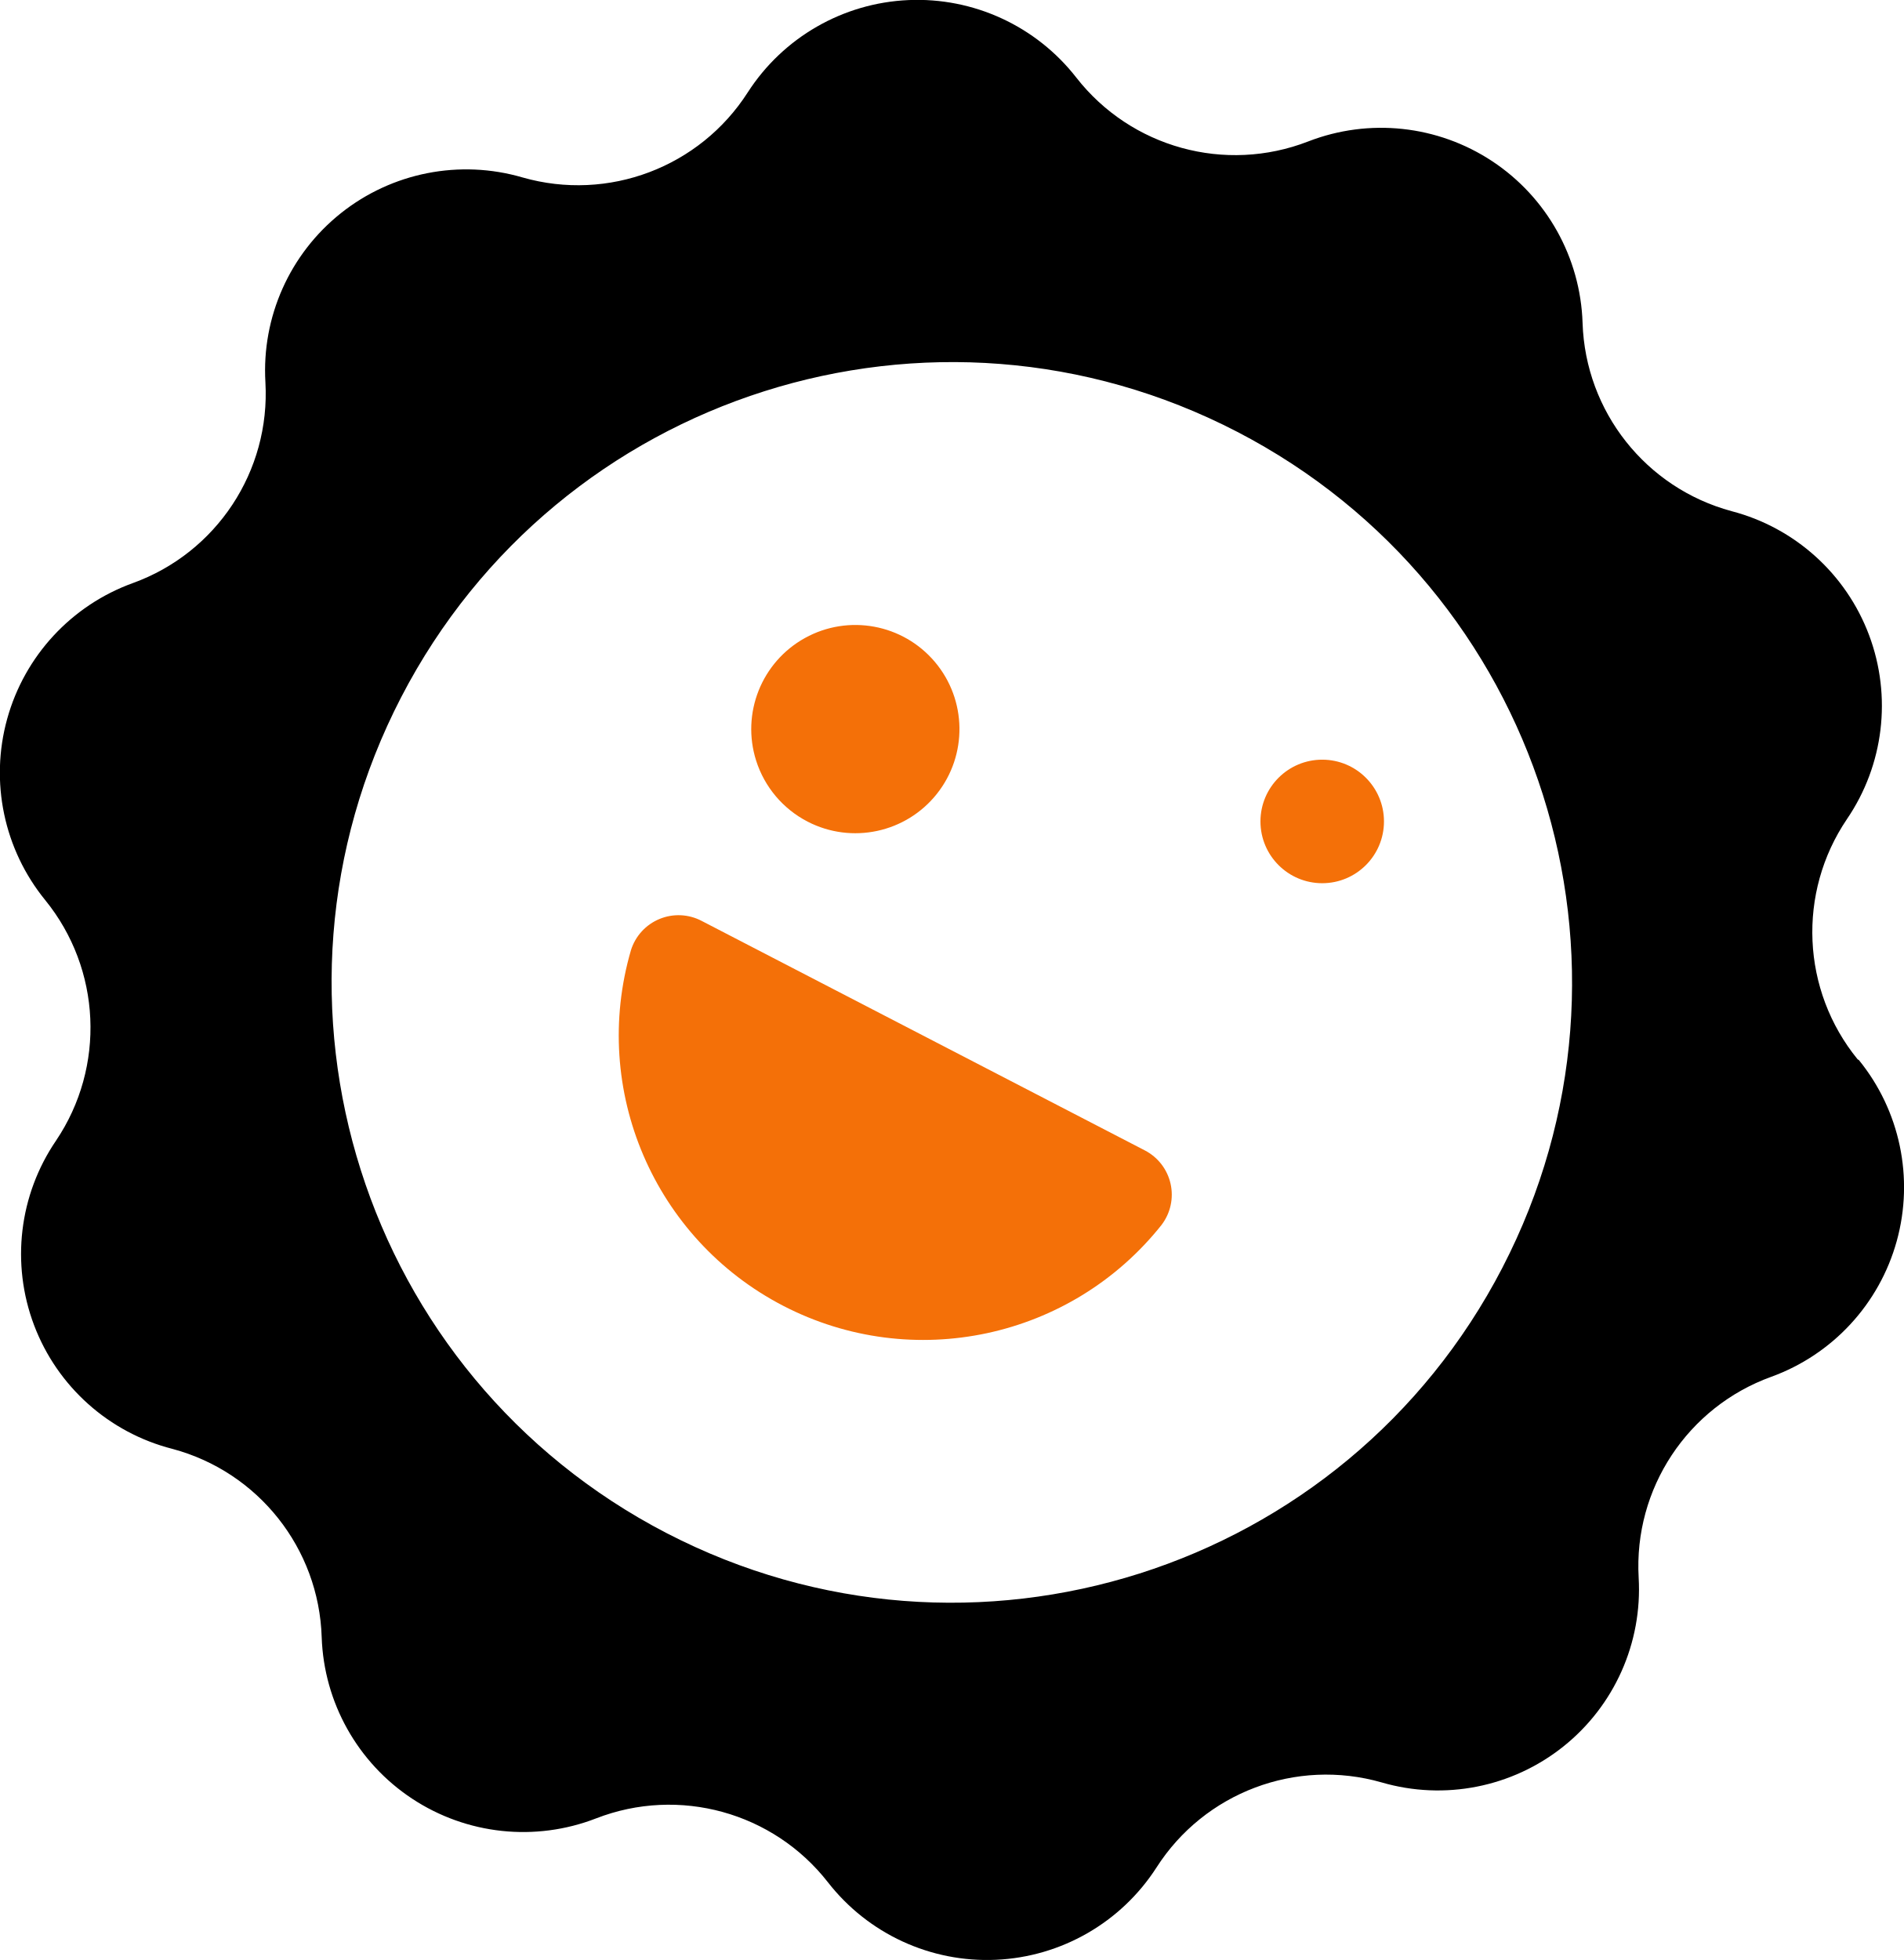
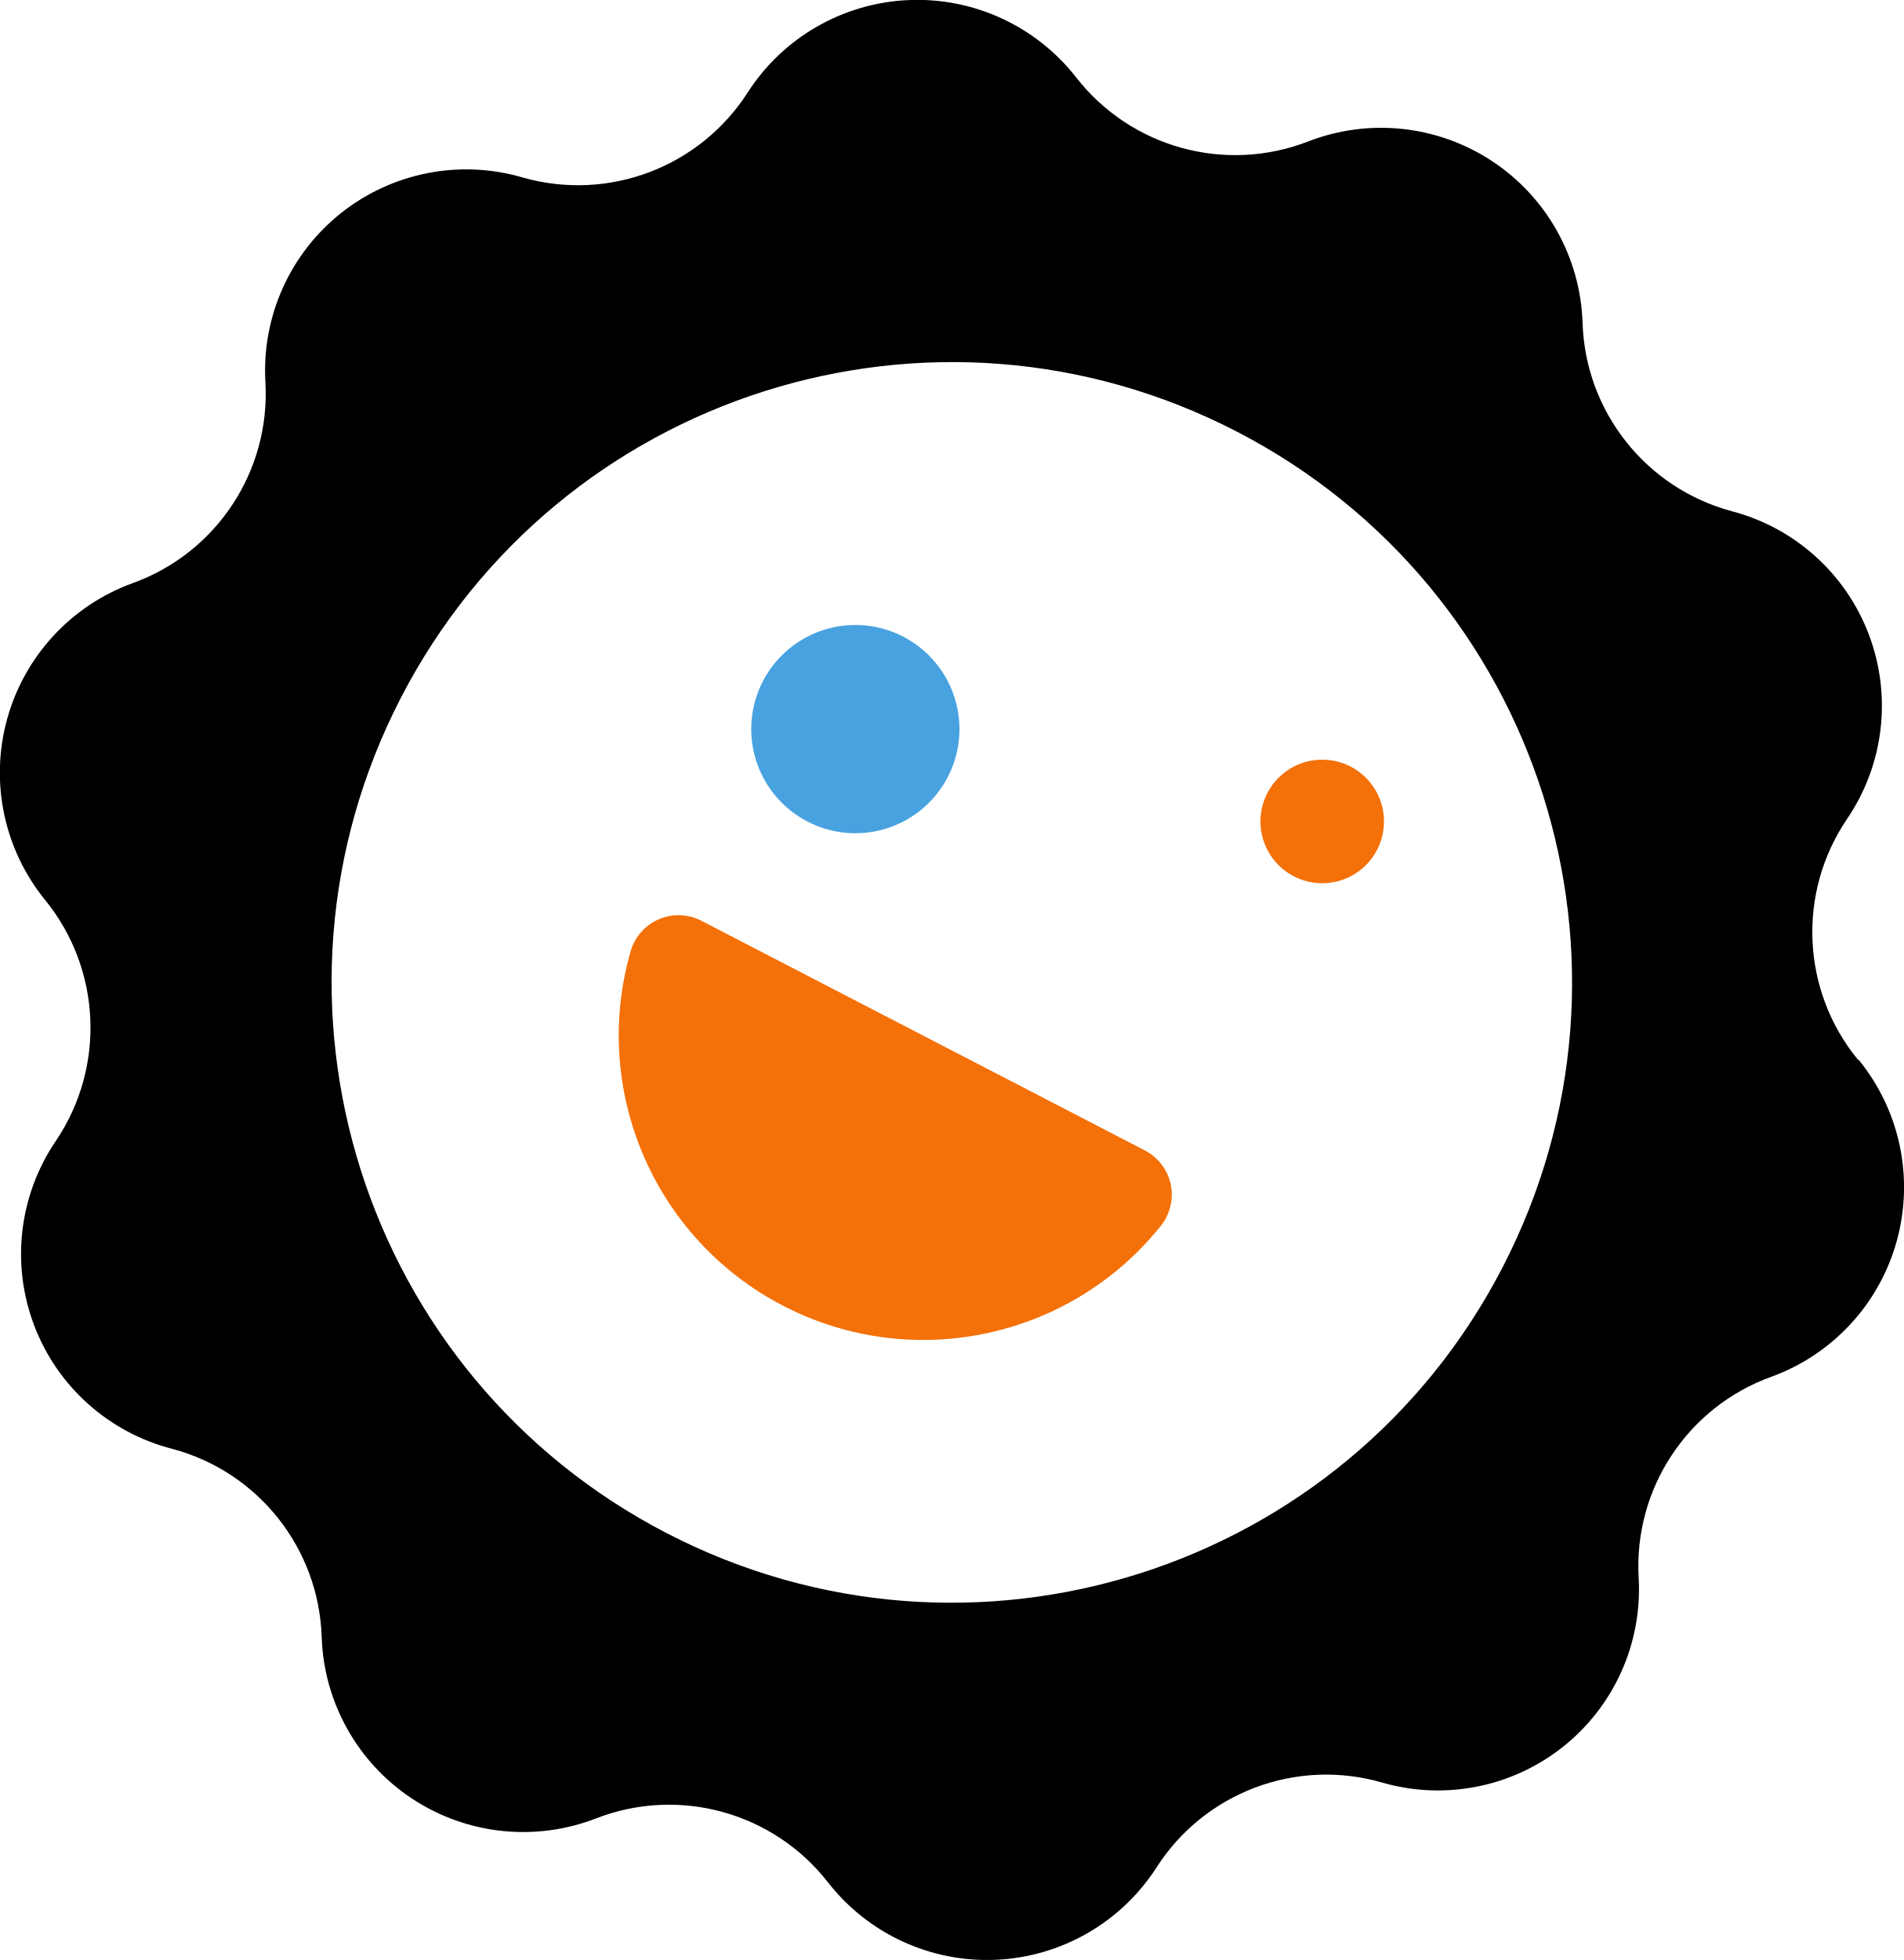
<svg xmlns="http://www.w3.org/2000/svg" width="68.164" height="70.158" viewBox="0 0 68.164 70.158">
  <g id="satisfaction" transform="translate(-23.983 -21.636)">
    <path id="Path_486" data-name="Path 486" d="M90.526,59.577l-.038-.023a7.209,7.209,0,0,1-.381-8.6,7.2,7.2,0,0,0-4.131-11.021,7.218,7.218,0,0,1-5.335-6.738A7.217,7.217,0,0,0,70.816,26.7a7.219,7.219,0,0,1-8.3-2.287,7.218,7.218,0,0,0-11.76.526,7.218,7.218,0,0,1-8.064,3.049,7.2,7.2,0,0,0-9.207,7.332,7.209,7.209,0,0,1-4.748,7.188A7.218,7.218,0,0,0,25.6,53.853a7.242,7.242,0,0,1,.389,8.612A7.2,7.2,0,0,0,30.161,73.5,7.21,7.21,0,0,1,35.5,80.239a7.218,7.218,0,0,0,9.824,6.486,7.217,7.217,0,0,1,8.3,2.287,7.218,7.218,0,0,0,11.761-.526,7.211,7.211,0,0,1,8.064-3.048,7.2,7.2,0,0,0,9.2-7.332,7.209,7.209,0,0,1,4.748-7.188,7.218,7.218,0,0,0,3.133-11.341Zm-12.752,7.43a22.2,22.2,0,1,1-9.5-29.916h0a22.194,22.194,0,0,1,9.5,29.915Z" transform="translate(0 0)" />
    <path id="Path_487" data-name="Path 487" d="M206.165,273.412a10.9,10.9,0,0,1-19-9.832,1.784,1.784,0,0,1,2.531-1.044l15.868,8.216a1.783,1.783,0,0,1,.6,2.66Z" transform="translate(-140.592 -207.936)" fill="#f47008" />
-     <path id="Path_488" data-name="Path 488" d="M223.607,193.047a3.727,3.727,0,1,0-1.844-2.183,3.729,3.729,0,0,0,1.844,2.183Z" transform="translate(-170.709 -142)" fill="#f47008" />
+     <path id="Path_488" data-name="Path 488" d="M223.607,193.047a3.727,3.727,0,1,0-1.844-2.183,3.729,3.729,0,0,0,1.844,2.183Z" transform="translate(-170.709 -142)" fill="#48a2e0" />
    <path id="Path_489" data-name="Path 489" d="M321.043,235.106a2.211,2.211,0,1,0,0-.015Z" transform="translate(-251.934 -184.059)" fill="#f47008" />
  </g>
</svg>
